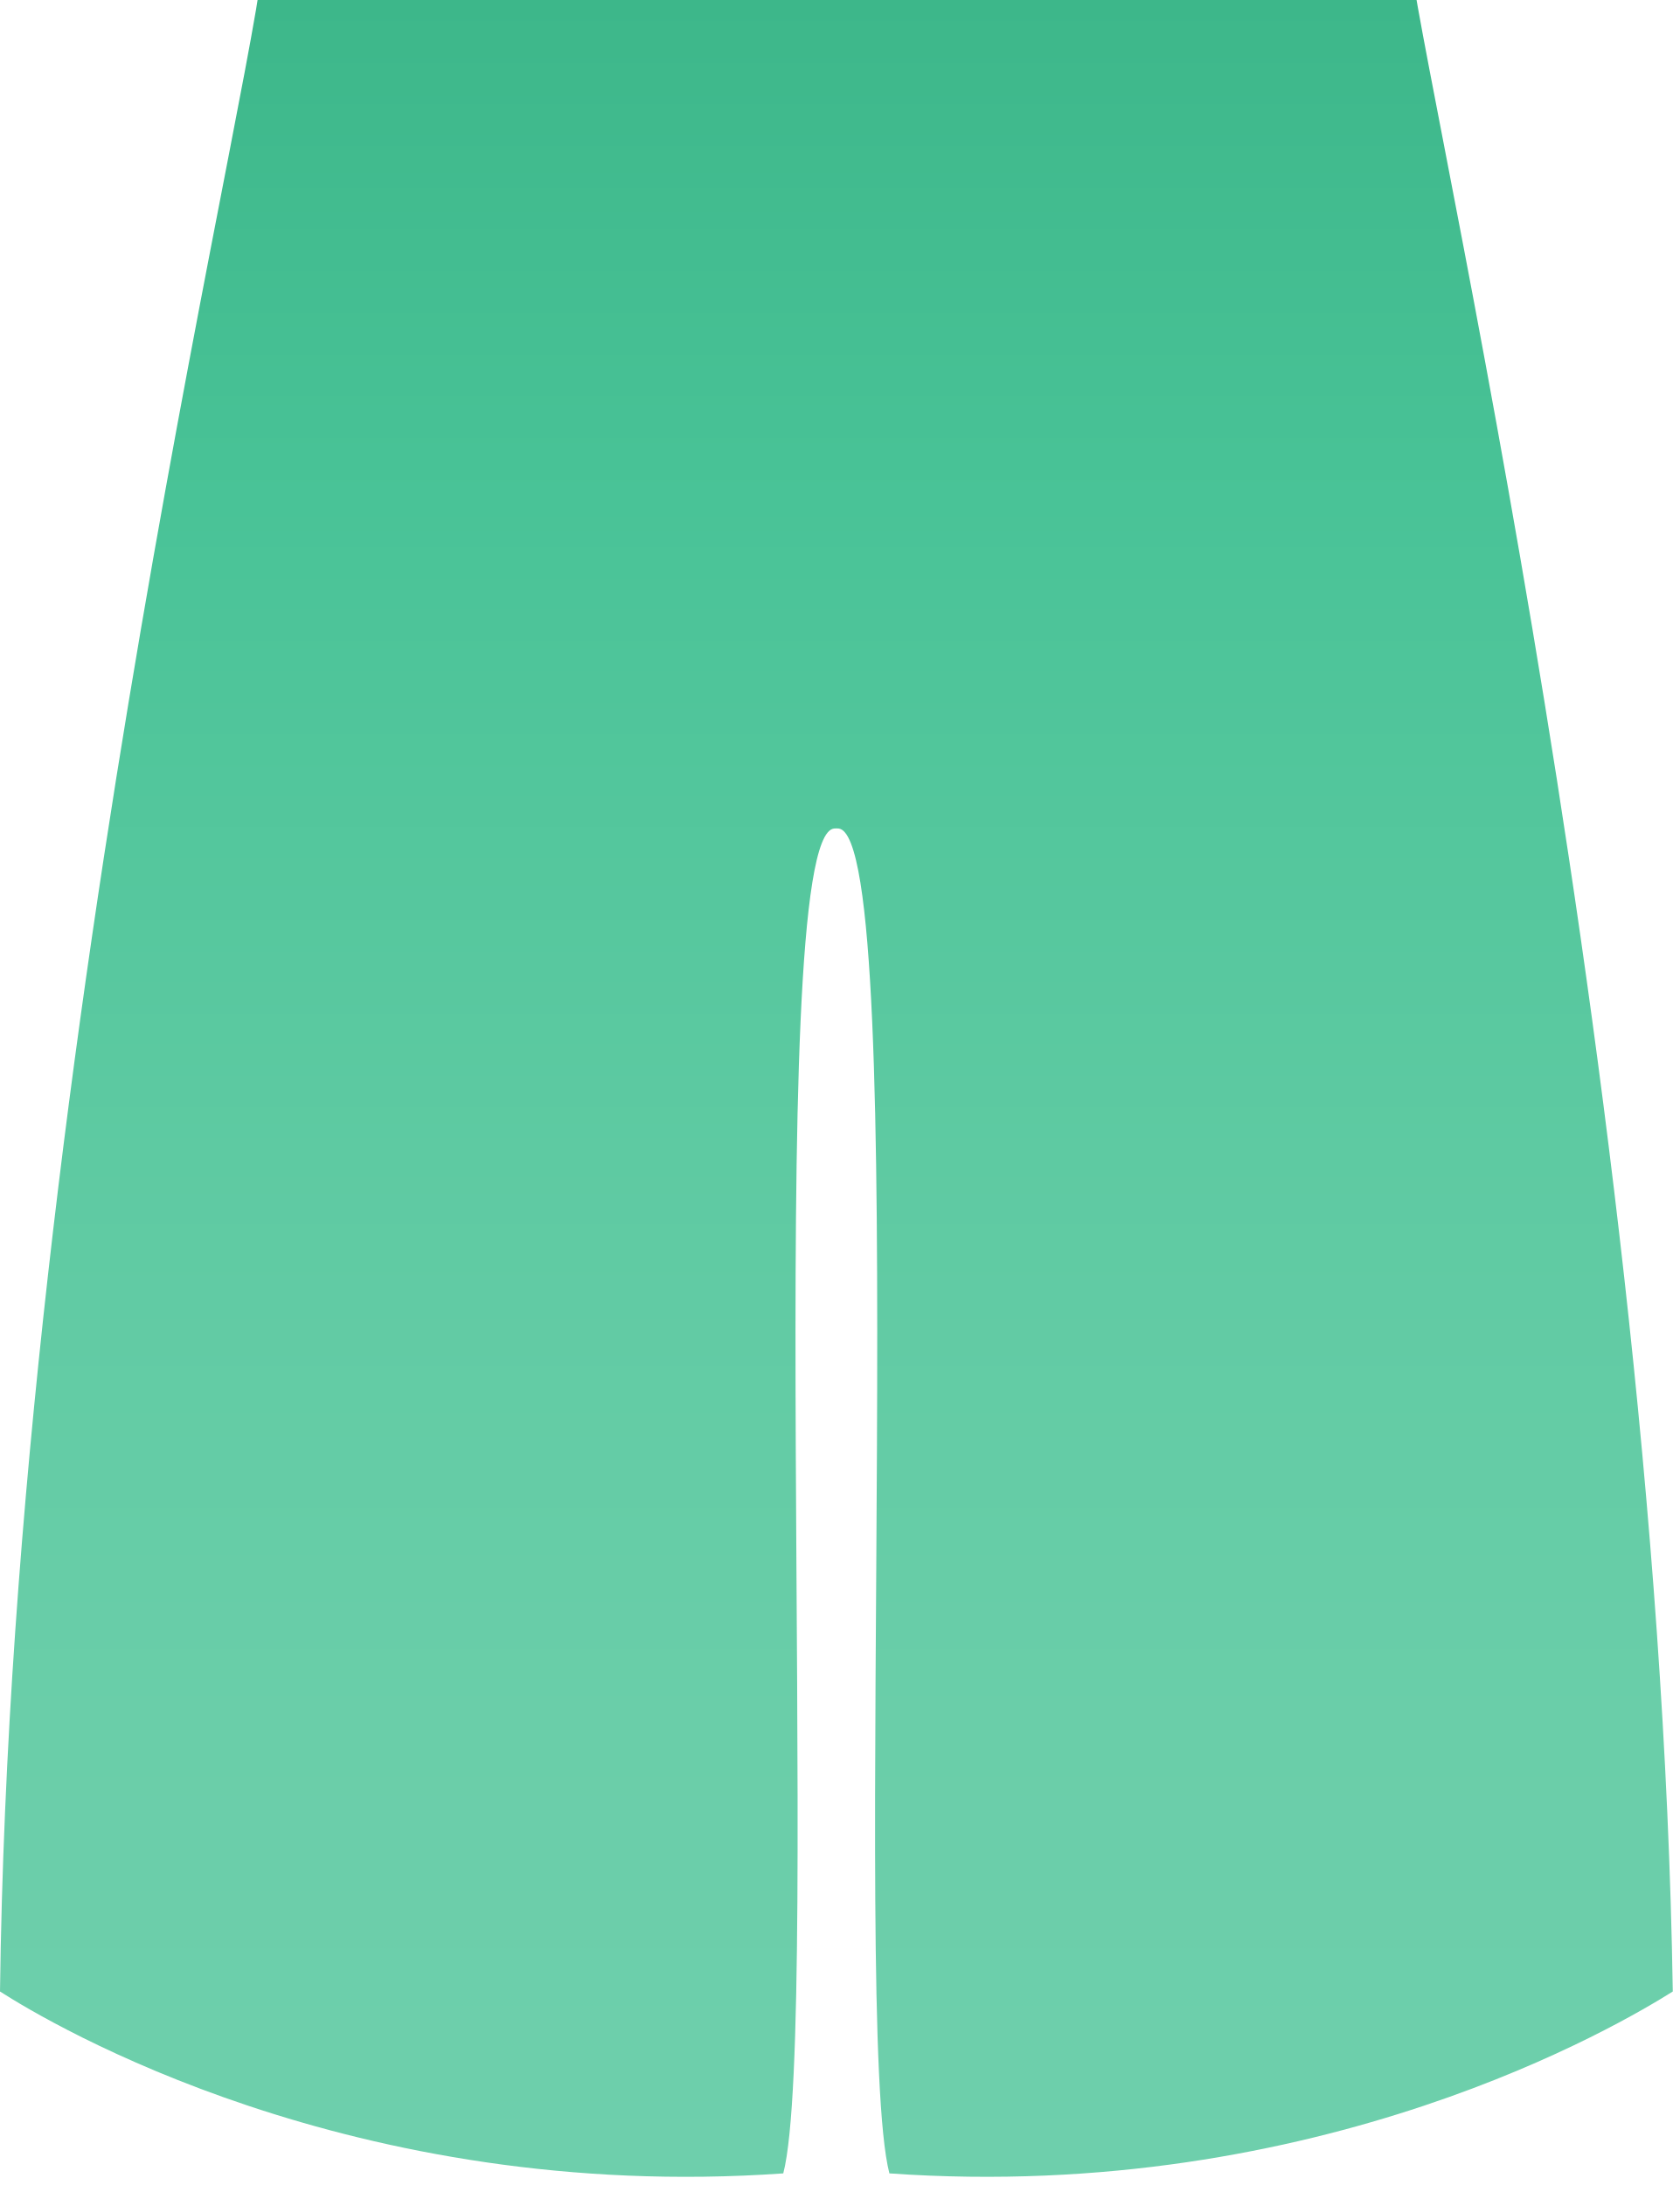
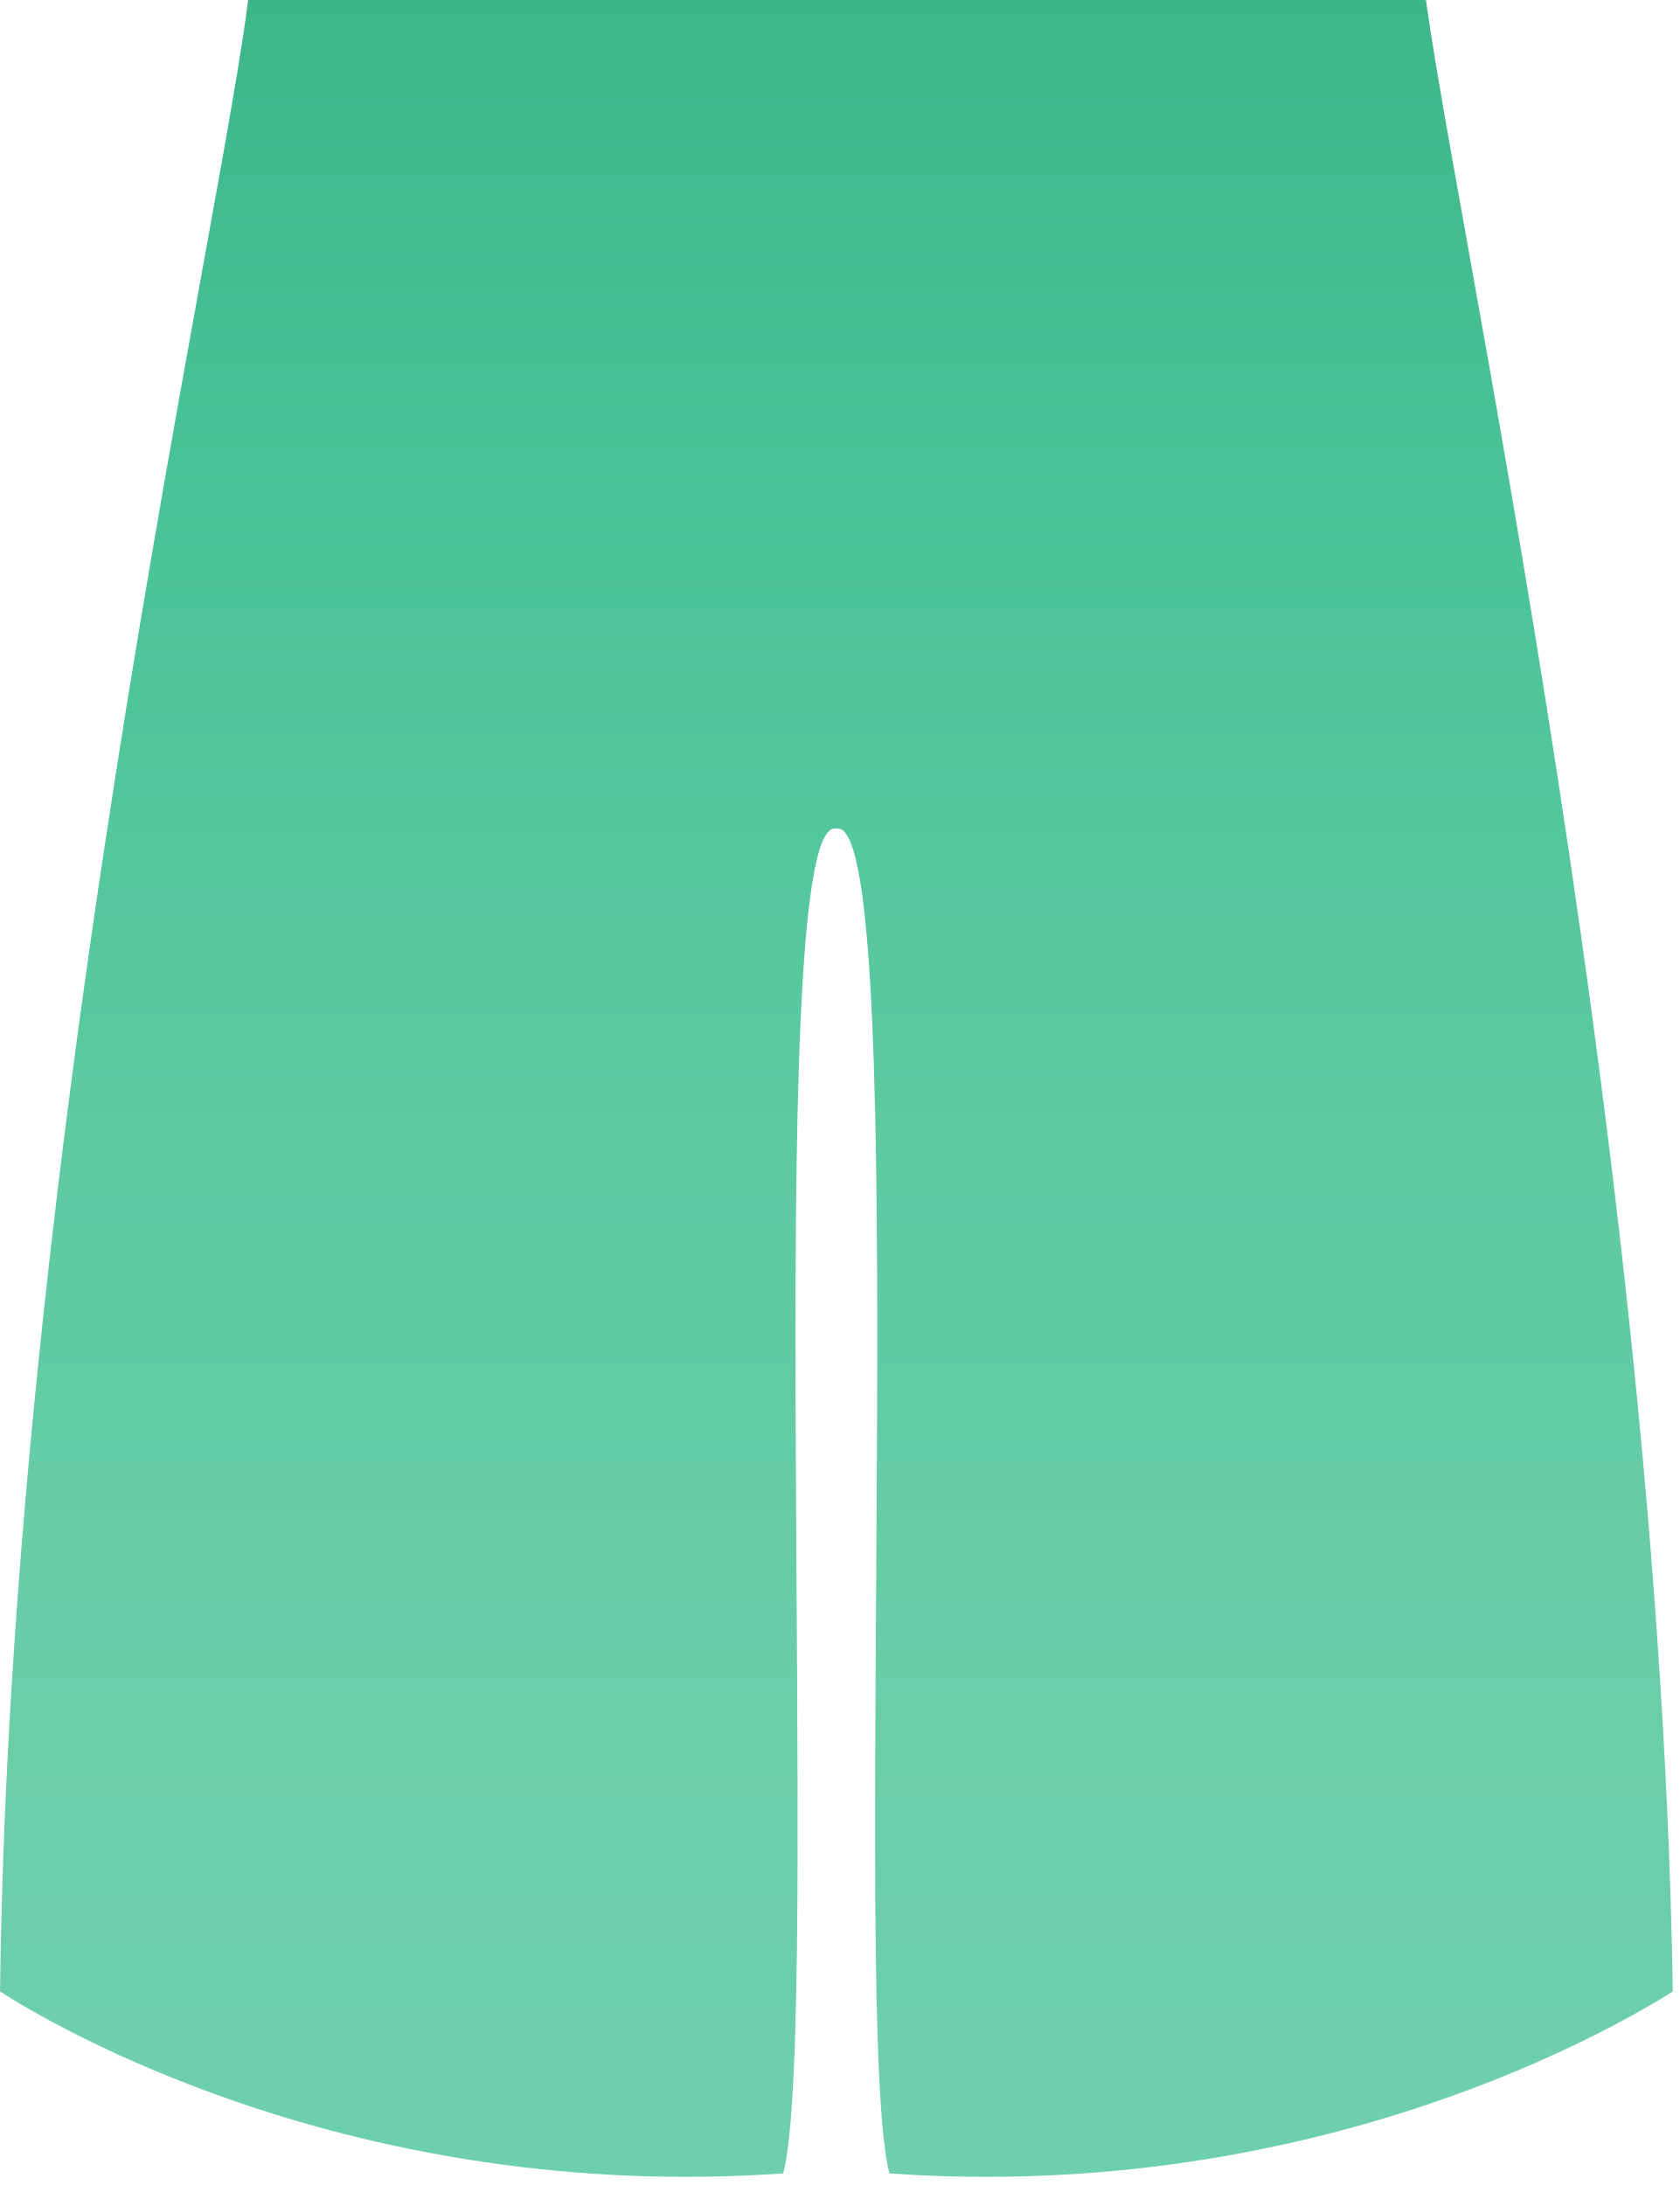
<svg xmlns="http://www.w3.org/2000/svg" width="123" height="160" viewBox="0 0 123 160" fill="none">
-   <path d="M103.21 -4.0L19.27 -4.0C20.2 3.53949e-06 0.88 75.64 -1.52588e-05 145.83C3.69 148.2 25.77 161.37 57.35 159.15C60.22 148.15 55.68 61.22 61.07 60.67C61.183 60.66 61.297 60.66 61.41 60.67C66.8 61.35 62.25 148.06 65.12 159.15C96.71 161.37 118.79 148.15 122.48 145.83C121.39 76.17 102.57 -0.74 103.21 -4.0Z" fill="url(#paint0_linear_127_322)" />
+   <path d="M104.21 -4.0L18.27 -4.0C20.2 3.53949e-06 0.88 75.64 -1.52588e-05 145.83C3.69 148.2 25.77 161.37 57.35 159.15C60.22 148.15 55.68 61.22 61.07 60.67C61.183 60.66 61.297 60.66 61.41 60.67C66.8 61.35 62.25 148.06 65.12 159.15C96.71 161.37 118.79 148.15 122.48 145.83C121.39 76.17 102.57 -0.74 104.21 -4.0Z" fill="url(#paint0_linear_127_322)" />
  <defs>
    <linearGradient id="paint0_linear_127_322" x1="61.24" y1="159.4" x2="61.24" y2="6.7472e-06" gradientUnits="userSpaceOnUse">
      <stop stop-color="#6ECFAC" />
      <stop offset="0.21" stop-color="#6ACEA9" />
      <stop offset="0.47" stop-color="#5ECAA2" />
      <stop offset="0.77" stop-color="#49C397" />
      <stop offset="1" stop-color="#3DB78A" />
    </linearGradient>
  </defs>
</svg>
